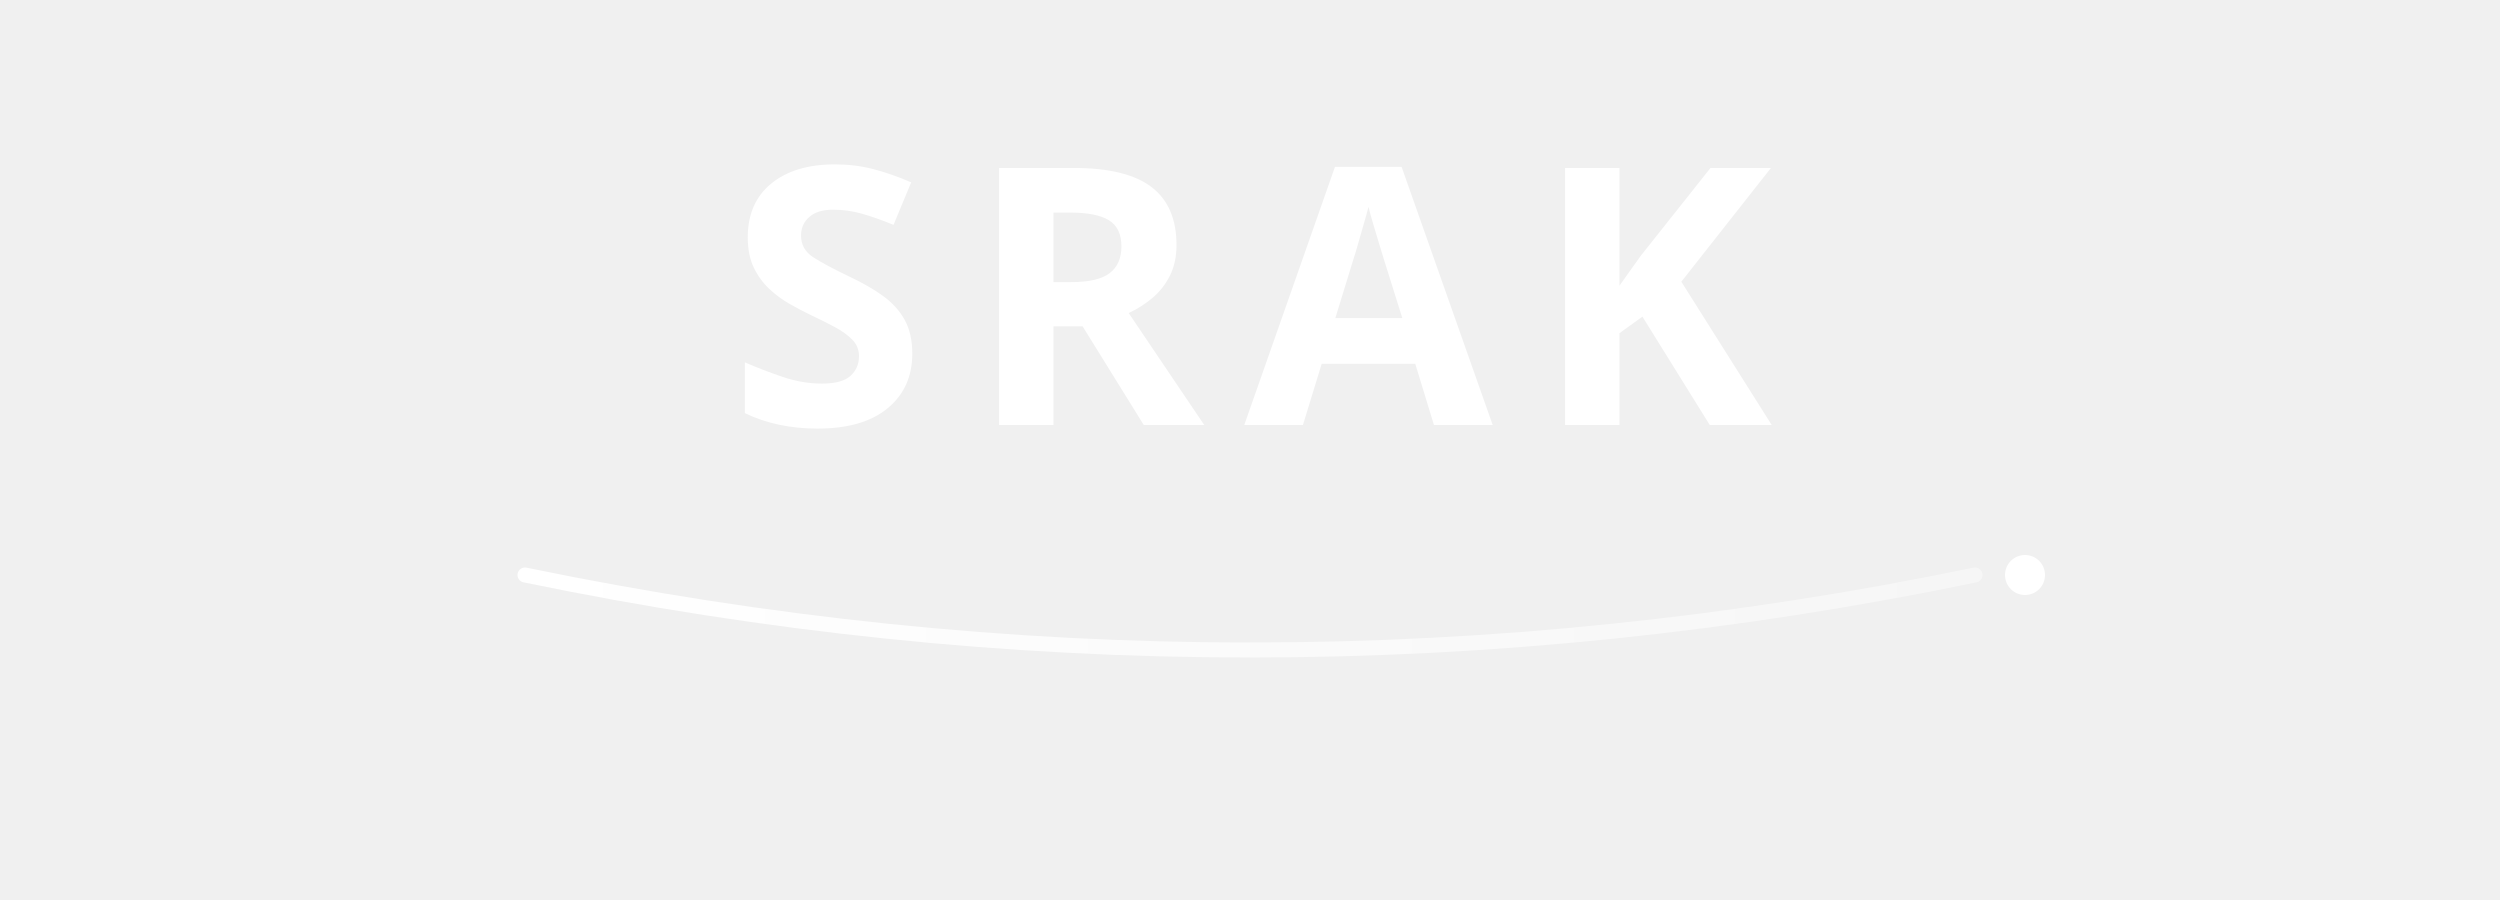
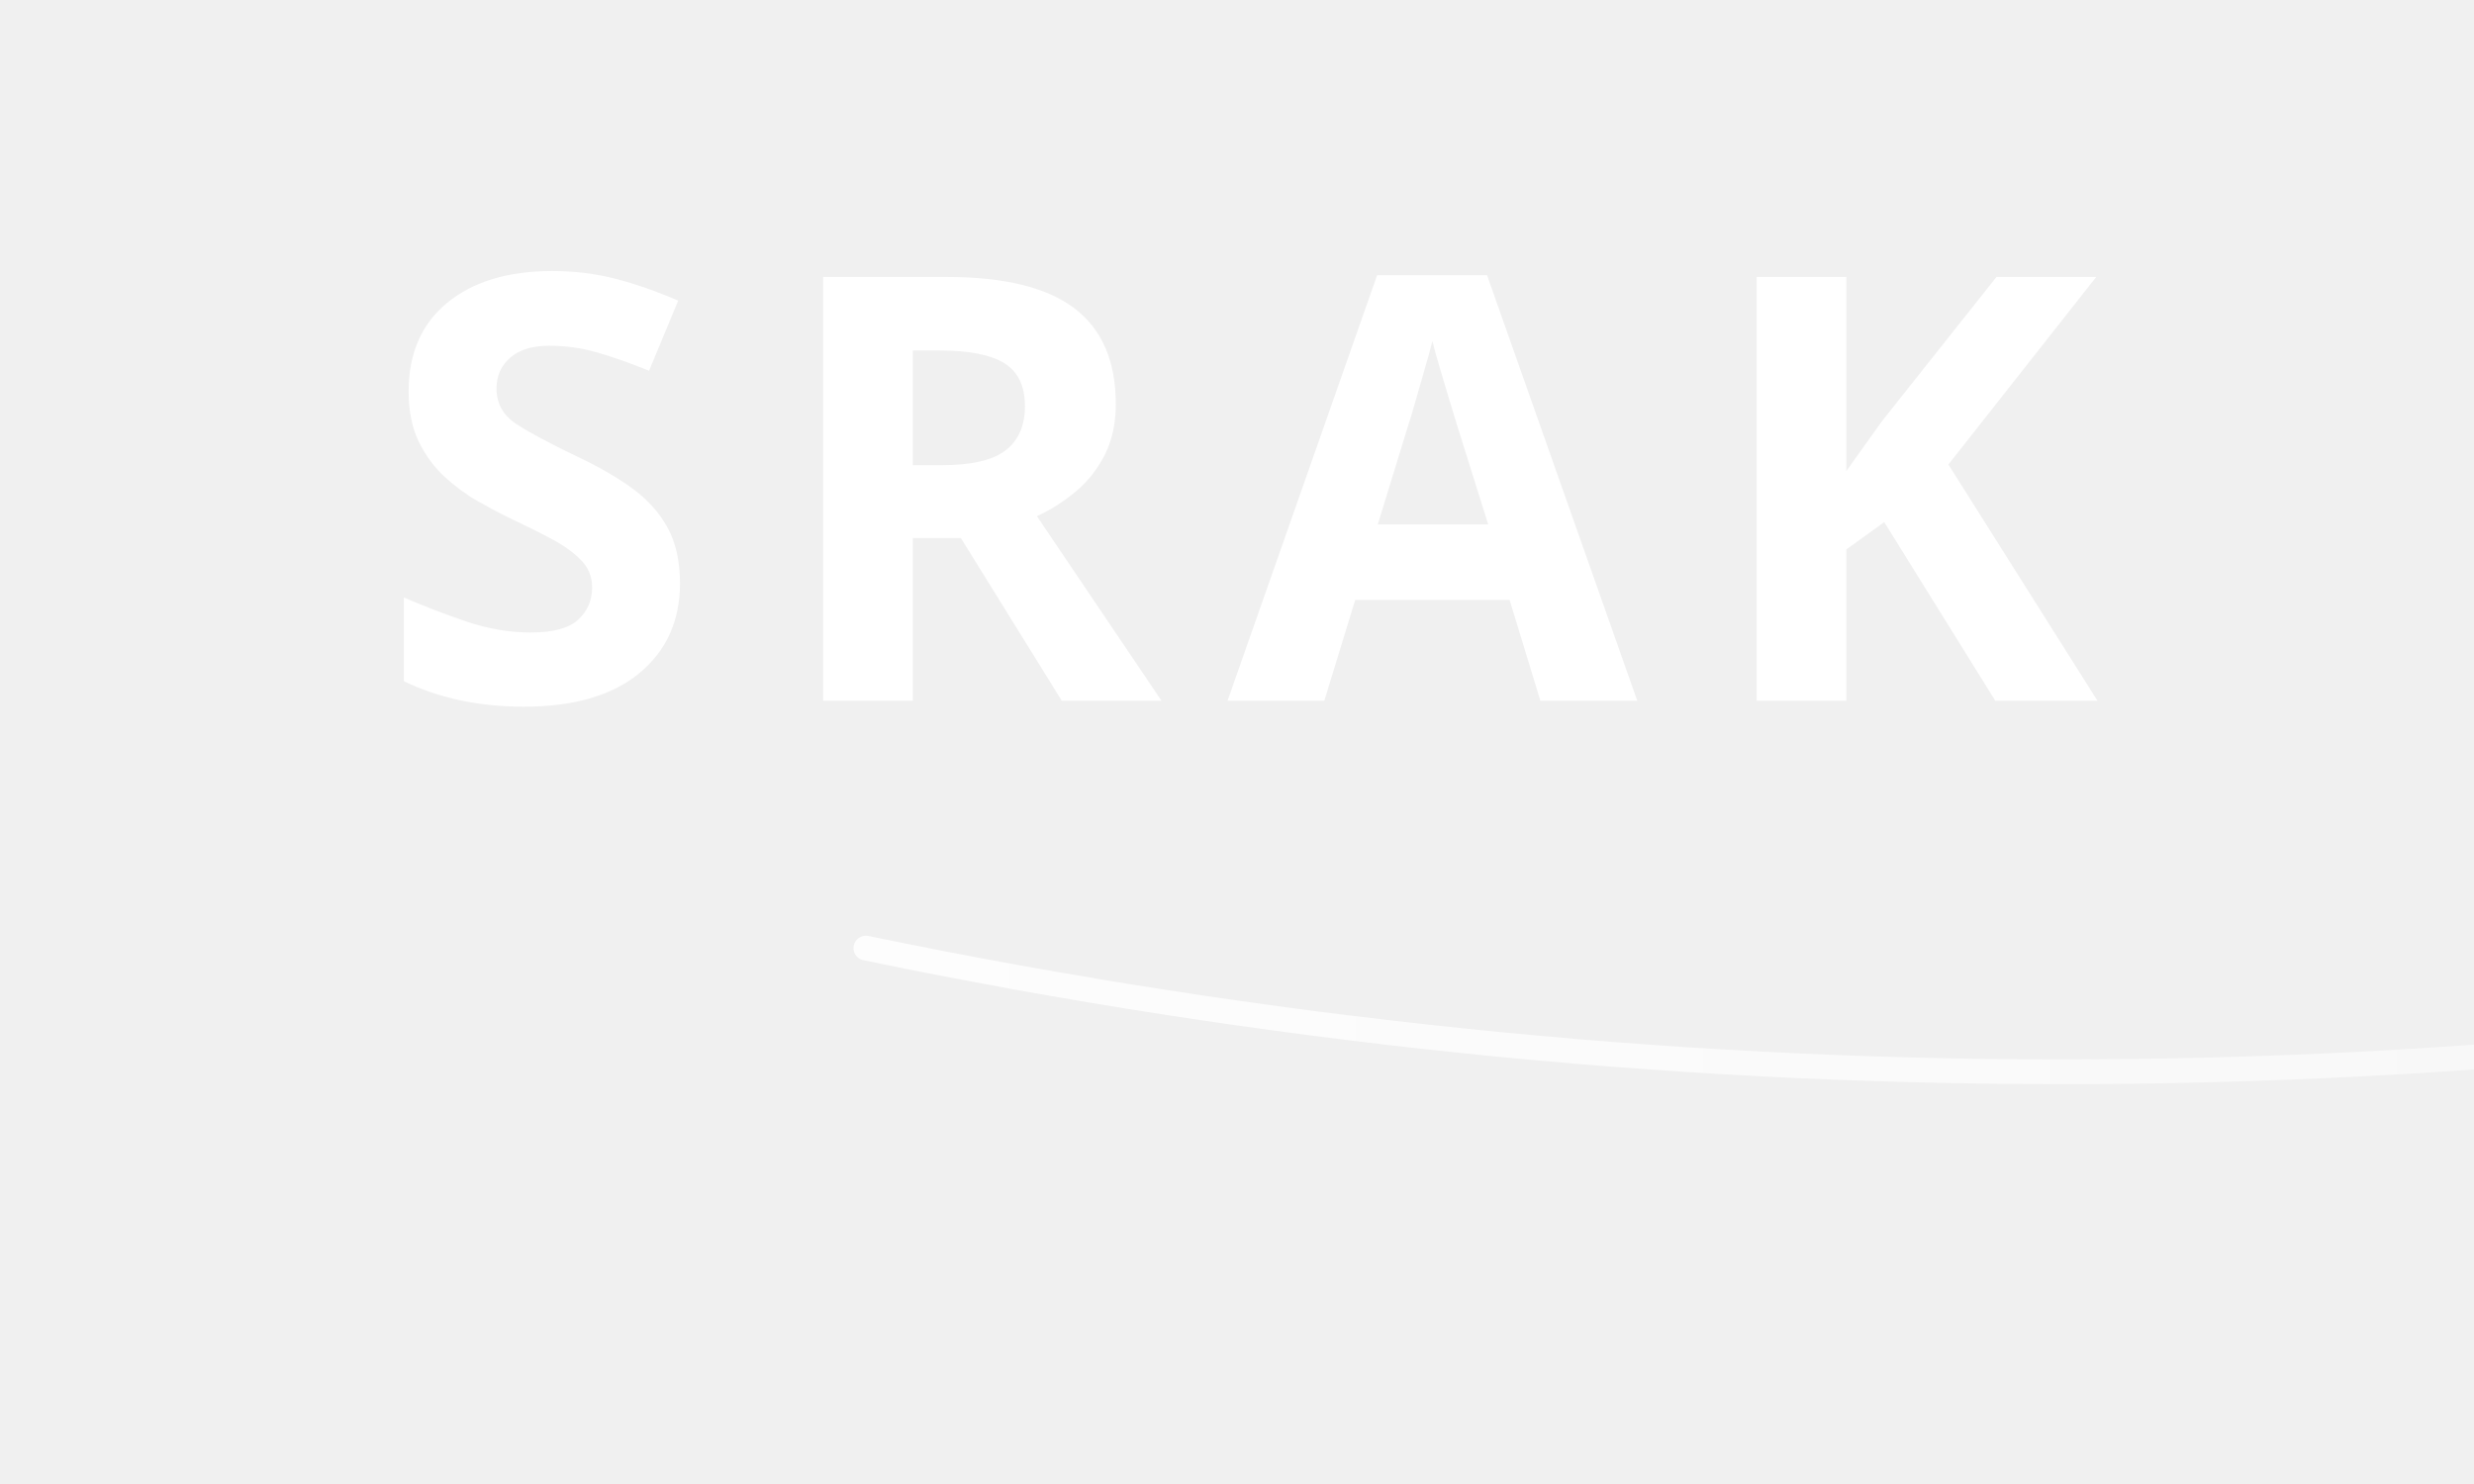
- <svg xmlns="http://www.w3.org/2000/svg" width="500" height="180" viewBox="0 0 500 180">
+ <svg xmlns="http://www.w3.org/2000/svg" width="300" height="180" viewBox="0 0 300 180">
  <defs>
-     <linearGradient id="line" x1="0%" y1="0%" x2="100%" y2="0%">
+     <linearGradient id="line" x1="-30%" y1="0%" x2="100%" y2="0%">
      <stop offset="0%" stop-color="white" />
      <stop offset="100%" stop-color="white" stop-opacity="0.4" />
    </linearGradient>
  </defs>
  <text x="50%" y="85" text-anchor="middle" fill="white" font-family="Josefin Sans, sans-serif" font-size="72" font-weight="700" letter-spacing="8">
    SRAK
  </text>
  <path d="M105 115 Q250 145 395 115" fill="none" stroke="url(#line)" stroke-width="3" stroke-linecap="round" />
  <circle cx="405" cy="115" r="4" fill="white" />
</svg>
